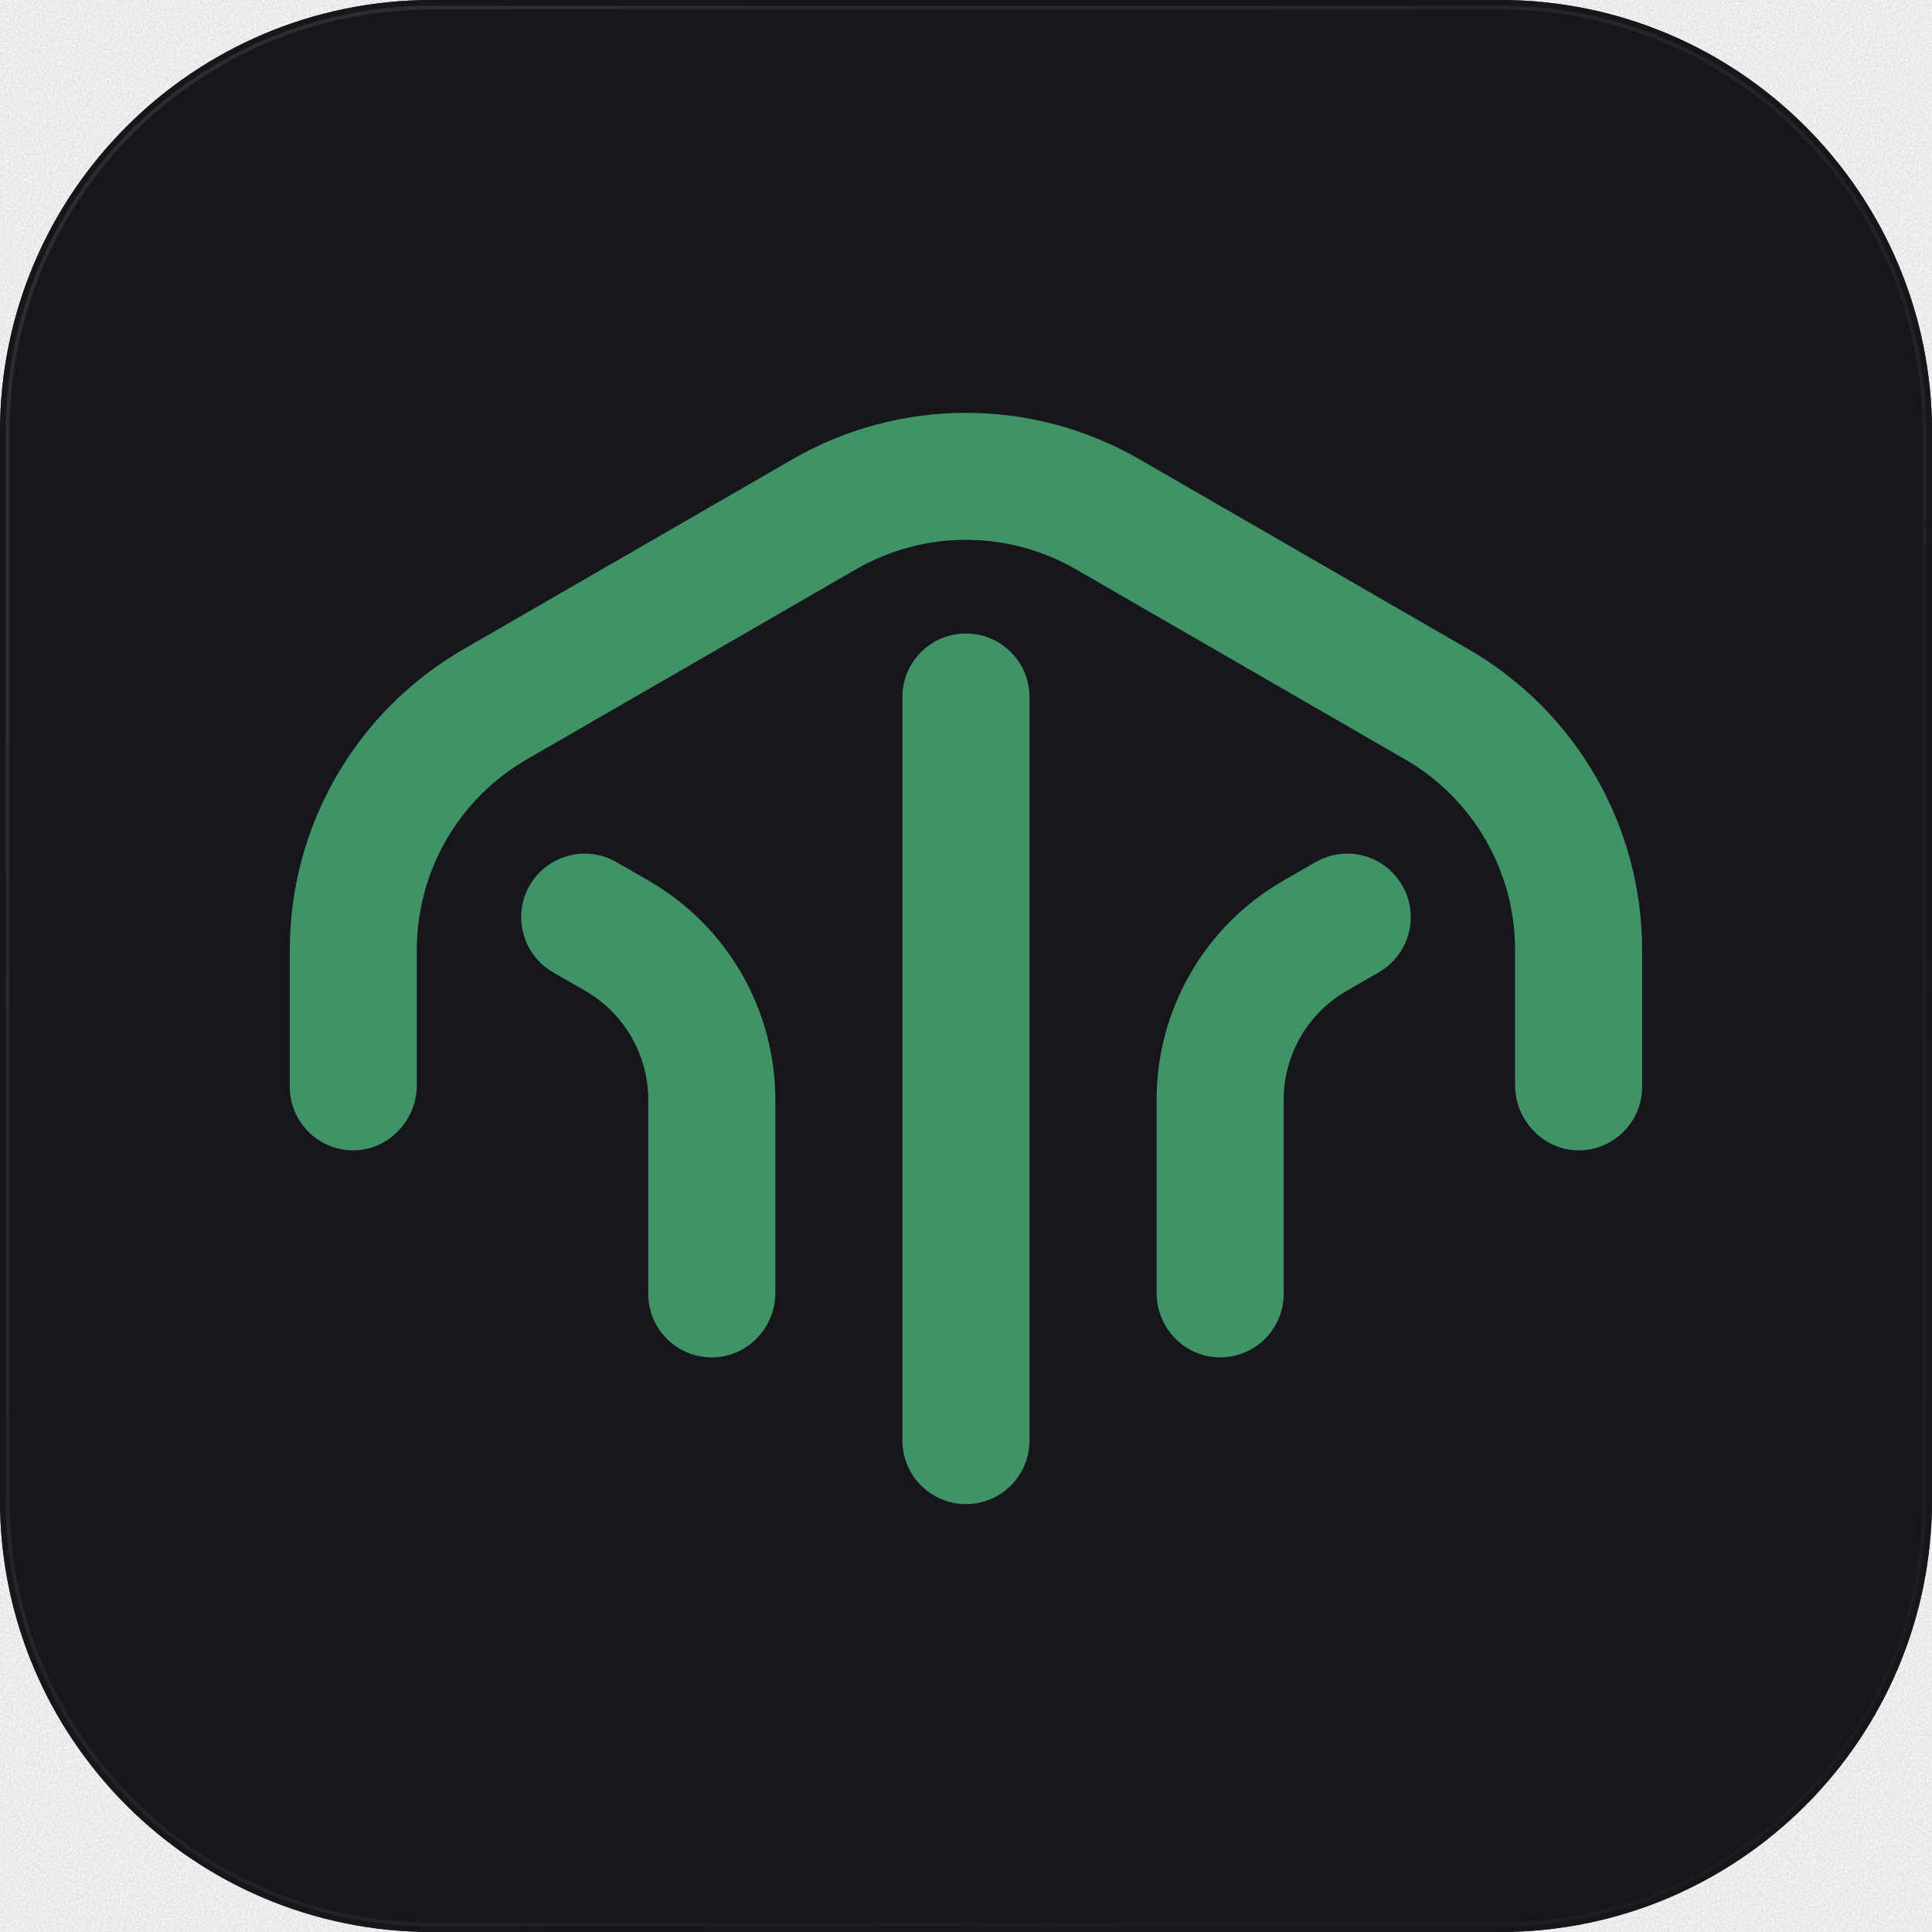
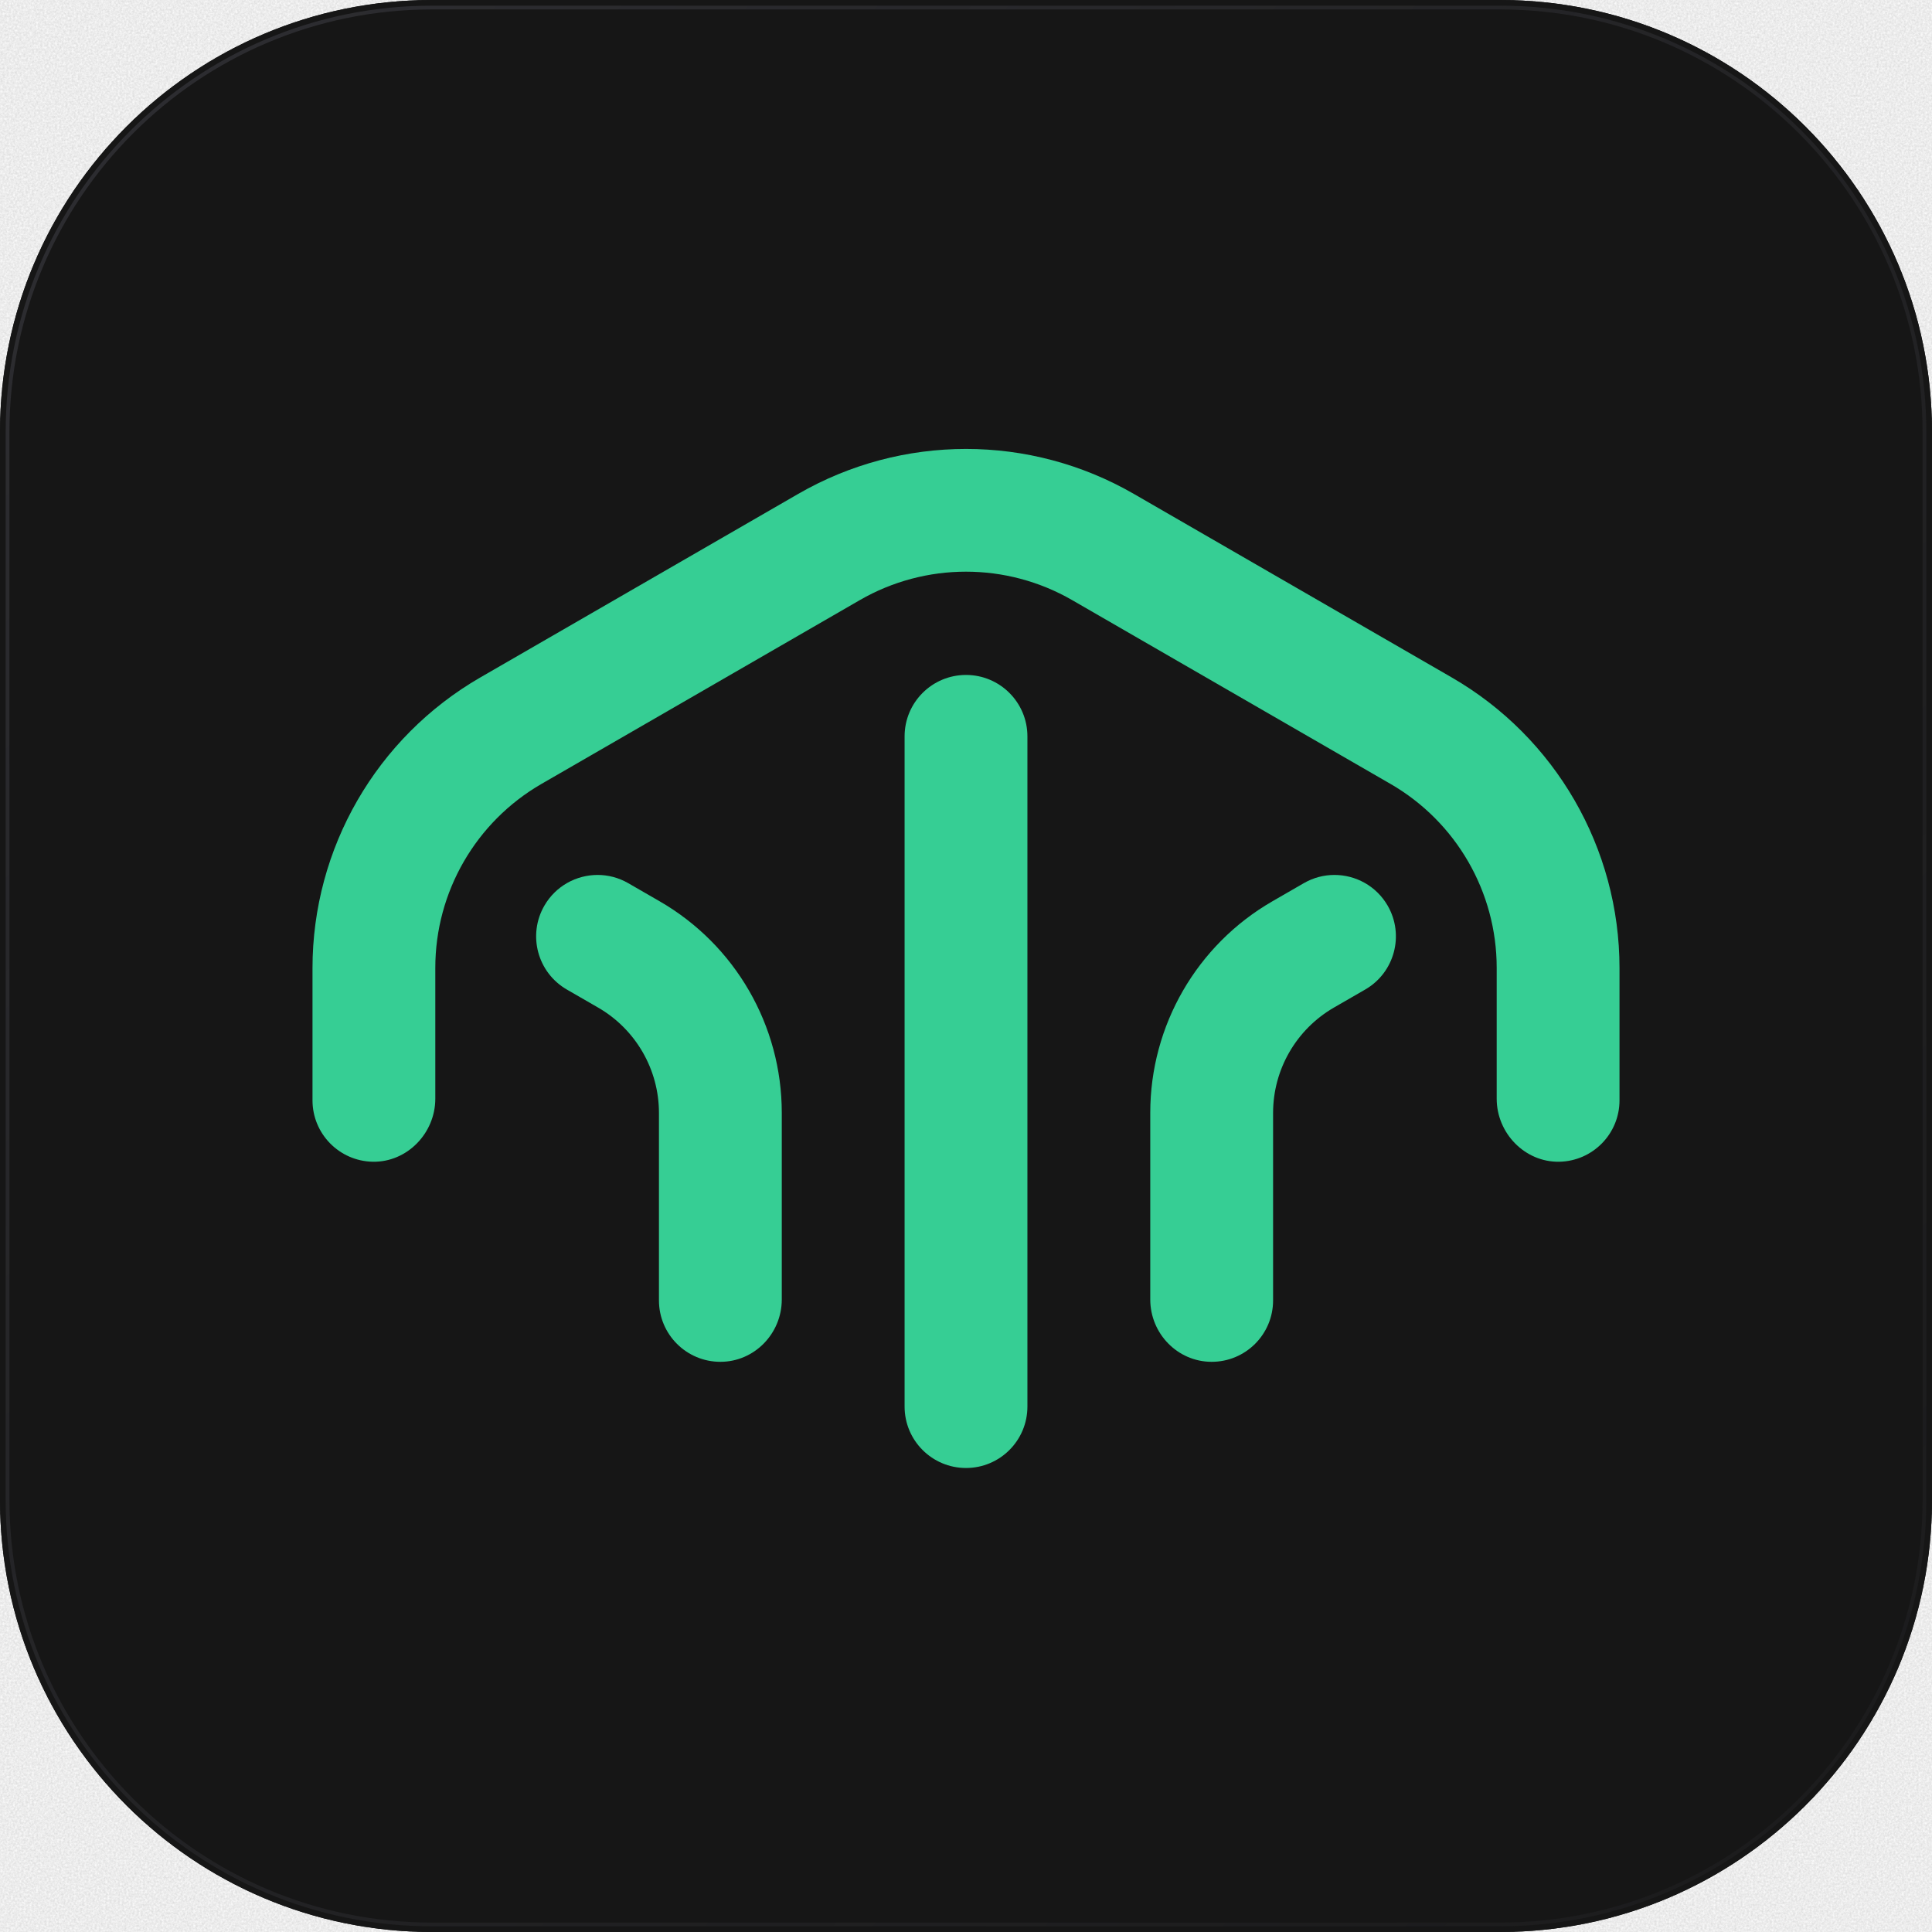
<svg xmlns="http://www.w3.org/2000/svg" width="1024" height="1024" viewBox="0 0 1024 1024" fill="none">
  <defs>
    <filter id="noise">
      <feTurbulence type="fractalNoise" baseFrequency="0.9" numOctaves="4" result="noise" />
      <feColorMatrix type="saturate" values="0" />
      <feComponentTransfer>
        <feFuncR type="linear" slope="0.03" intercept="0" />
        <feFuncG type="linear" slope="0.03" intercept="0" />
        <feFuncB type="linear" slope="0.03" intercept="0" />
        <feFuncA type="linear" slope="0.15" intercept="0" />
      </feComponentTransfer>
      <feBlend in="SourceGraphic" mode="overlay" />
    </filter>
    <linearGradient id="borderGradient" x1="0%" y1="0%" x2="100%" y2="100%">
      <stop offset="0%" style="stop-color:#3f3f46;stop-opacity:0.6" />
      <stop offset="100%" style="stop-color:#27272a;stop-opacity:0.3" />
    </linearGradient>
  </defs>
-   <rect x="0" y="0" width="1024" height="1024" rx="229" ry="229" fill="#19191a" />
-   <rect x="0" y="0" width="1024" height="1024" rx="229" ry="229" fill="#19191a" filter="url(#noise)" />
+   <rect x="0" y="0" width="1024" height="1024" rx="229" ry="229" fill="#151616" />
+   <rect x="0" y="0" width="1024" height="1024" rx="229" ry="229" fill="#151616" filter="url(#noise)" />
  <rect x="4" y="4" width="1016" height="1016" rx="225" ry="225" fill="none" stroke="url(#borderGradient)" stroke-width="2" />
-   <g fill="#3F9366" transform="translate(-1605.84 -429.32) scale(1.04148)">
-     <path d="M 2289.207 742.625 C 2343.887 774.195 2377.574 832.543 2377.574 895.684 L 2377.574 965.32 C 2377.574 982.969 2363.441 997.32 2345.867 997.652 C 2327.738 997.984 2312.91 982.602 2312.91 964.473 L 2312.91 895.563 C 2312.91 855.605 2291.594 818.68 2256.988 798.703 L 2089.379 701.93 C 2054.773 681.949 2012.137 681.949 1977.531 701.934 L 1809.938 798.699 C 1775.336 818.68 1754.02 855.602 1754.02 895.559 L 1754.02 964.473 C 1754.02 982.602 1739.188 997.984 1721.078 997.652 C 1703.504 997.32 1689.355 982.969 1689.355 965.32 L 1689.355 895.703 C 1689.355 832.559 1723.039 774.215 1777.719 742.645 L 1945.102 646 C 1999.785 614.426 2067.16 614.426 2121.848 646 Z" />
-     <path d="M 2033.465 1177.68 C 2015.605 1177.68 2001.129 1163.203 2001.129 1145.344 L 2001.129 766.961 C 2001.129 749.102 2015.605 734.625 2033.465 734.625 C 2051.324 734.625 2065.801 749.102 2065.801 766.961 L 2065.801 1145.344 C 2065.801 1163.203 2051.324 1177.68 2033.465 1177.68 Z" />
-     <path d="M 1936.457 971.867 L 1936.457 1070.195 C 1936.457 1088.078 1922.141 1102.934 1904.258 1103.008 C 1895.277 1103.043 1887.133 1099.418 1881.254 1093.539 C 1875.406 1087.688 1871.785 1079.605 1871.785 1070.676 L 1871.785 971.969 C 1871.785 949.074 1859.566 927.914 1839.734 916.473 L 1823.289 906.98 C 1807.824 898.051 1802.52 878.281 1811.449 862.809 C 1817.438 852.438 1828.305 846.633 1839.48 846.633 C 1844.969 846.633 1850.531 848.035 1855.621 850.977 L 1872.152 860.516 C 1911.941 883.477 1936.457 925.926 1936.457 971.867 Z" />
-     <path d="M 2130.492 971.867 L 2130.492 1070.195 C 2130.492 1088.078 2144.805 1102.934 2162.688 1103.008 C 2171.672 1103.043 2179.813 1099.418 2185.691 1093.539 C 2191.543 1087.688 2195.164 1079.605 2195.164 1070.676 L 2195.164 971.969 C 2195.164 949.074 2207.379 927.914 2227.215 916.473 L 2243.66 906.98 C 2259.125 898.051 2264.426 878.281 2255.496 862.809 C 2249.508 852.438 2238.641 846.633 2227.465 846.633 C 2221.977 846.633 2216.418 848.035 2211.324 850.977 L 2194.797 860.516 C 2155.004 883.477 2130.492 925.926 2130.492 971.867 Z" />
+   <g fill="#36CE94" transform="translate(165.63 230) scale(2.1)">
+     <path d="M287.519 61.449C313.73 76.582 329.877 104.548 329.877 134.813V168.191C329.877 176.651 323.102 183.529 314.678 183.688C305.989 183.847 298.881 176.474 298.881 167.785V134.754C298.881 115.602 288.663 97.904 272.077 88.328L191.739 41.944C175.153 32.367 154.715 32.367 138.129 41.944L57.797 88.327C41.212 97.904 30.995 115.601 30.995 134.753V167.785C30.995 176.474 23.887 183.847 15.206 183.688C6.783 183.529 0 176.651 0 168.191V134.821C0 104.557 16.147 76.591 42.355 61.458L122.584 15.135C148.795 0.001 181.09 0 207.302 15.134Z" />
+     <path d="M164.939 260.984C156.379 260.984 149.44 254.045 149.44 245.485V76.326C149.44 67.766 156.379 60.827 164.939 60.827C173.499 60.827 180.438 67.766 180.438 76.326V245.485C180.438 254.045 173.499 260.984 164.939 260.984Z" />
+     <path d="M118.441 171.328V218.458C118.441 227.03 111.58 234.151 103.008 234.186C98.703 234.204 94.8 232.465 91.982 229.647C89.178 226.844 87.443 222.968 87.443 218.689V171.378C87.443 160.403 81.586 150.262 72.08 144.776L64.197 140.227C56.785 135.948 54.243 126.47 58.523 119.055C61.394 114.083 66.602 111.302 71.959 111.302C74.59 111.302 77.254 111.974 79.695 113.383L87.618 117.955C106.691 128.961 118.441 149.308 118.441 171.328Z" />
+     <path d="M211.445 171.328V218.458C211.445 227.03 218.306 234.151 226.878 234.186C231.183 234.204 235.086 232.465 237.904 229.647C240.708 226.844 242.443 222.968 242.443 218.689V171.378C242.443 160.403 248.3 150.262 257.806 144.776L265.689 140.227C273.101 135.948 275.643 126.47 271.363 119.055C268.492 114.083 263.284 111.302 257.927 111.302C255.296 111.302 252.632 111.974 250.191 113.383L242.268 117.955C223.195 128.961 211.445 149.308 211.445 171.328Z" />
  </g>
</svg>
